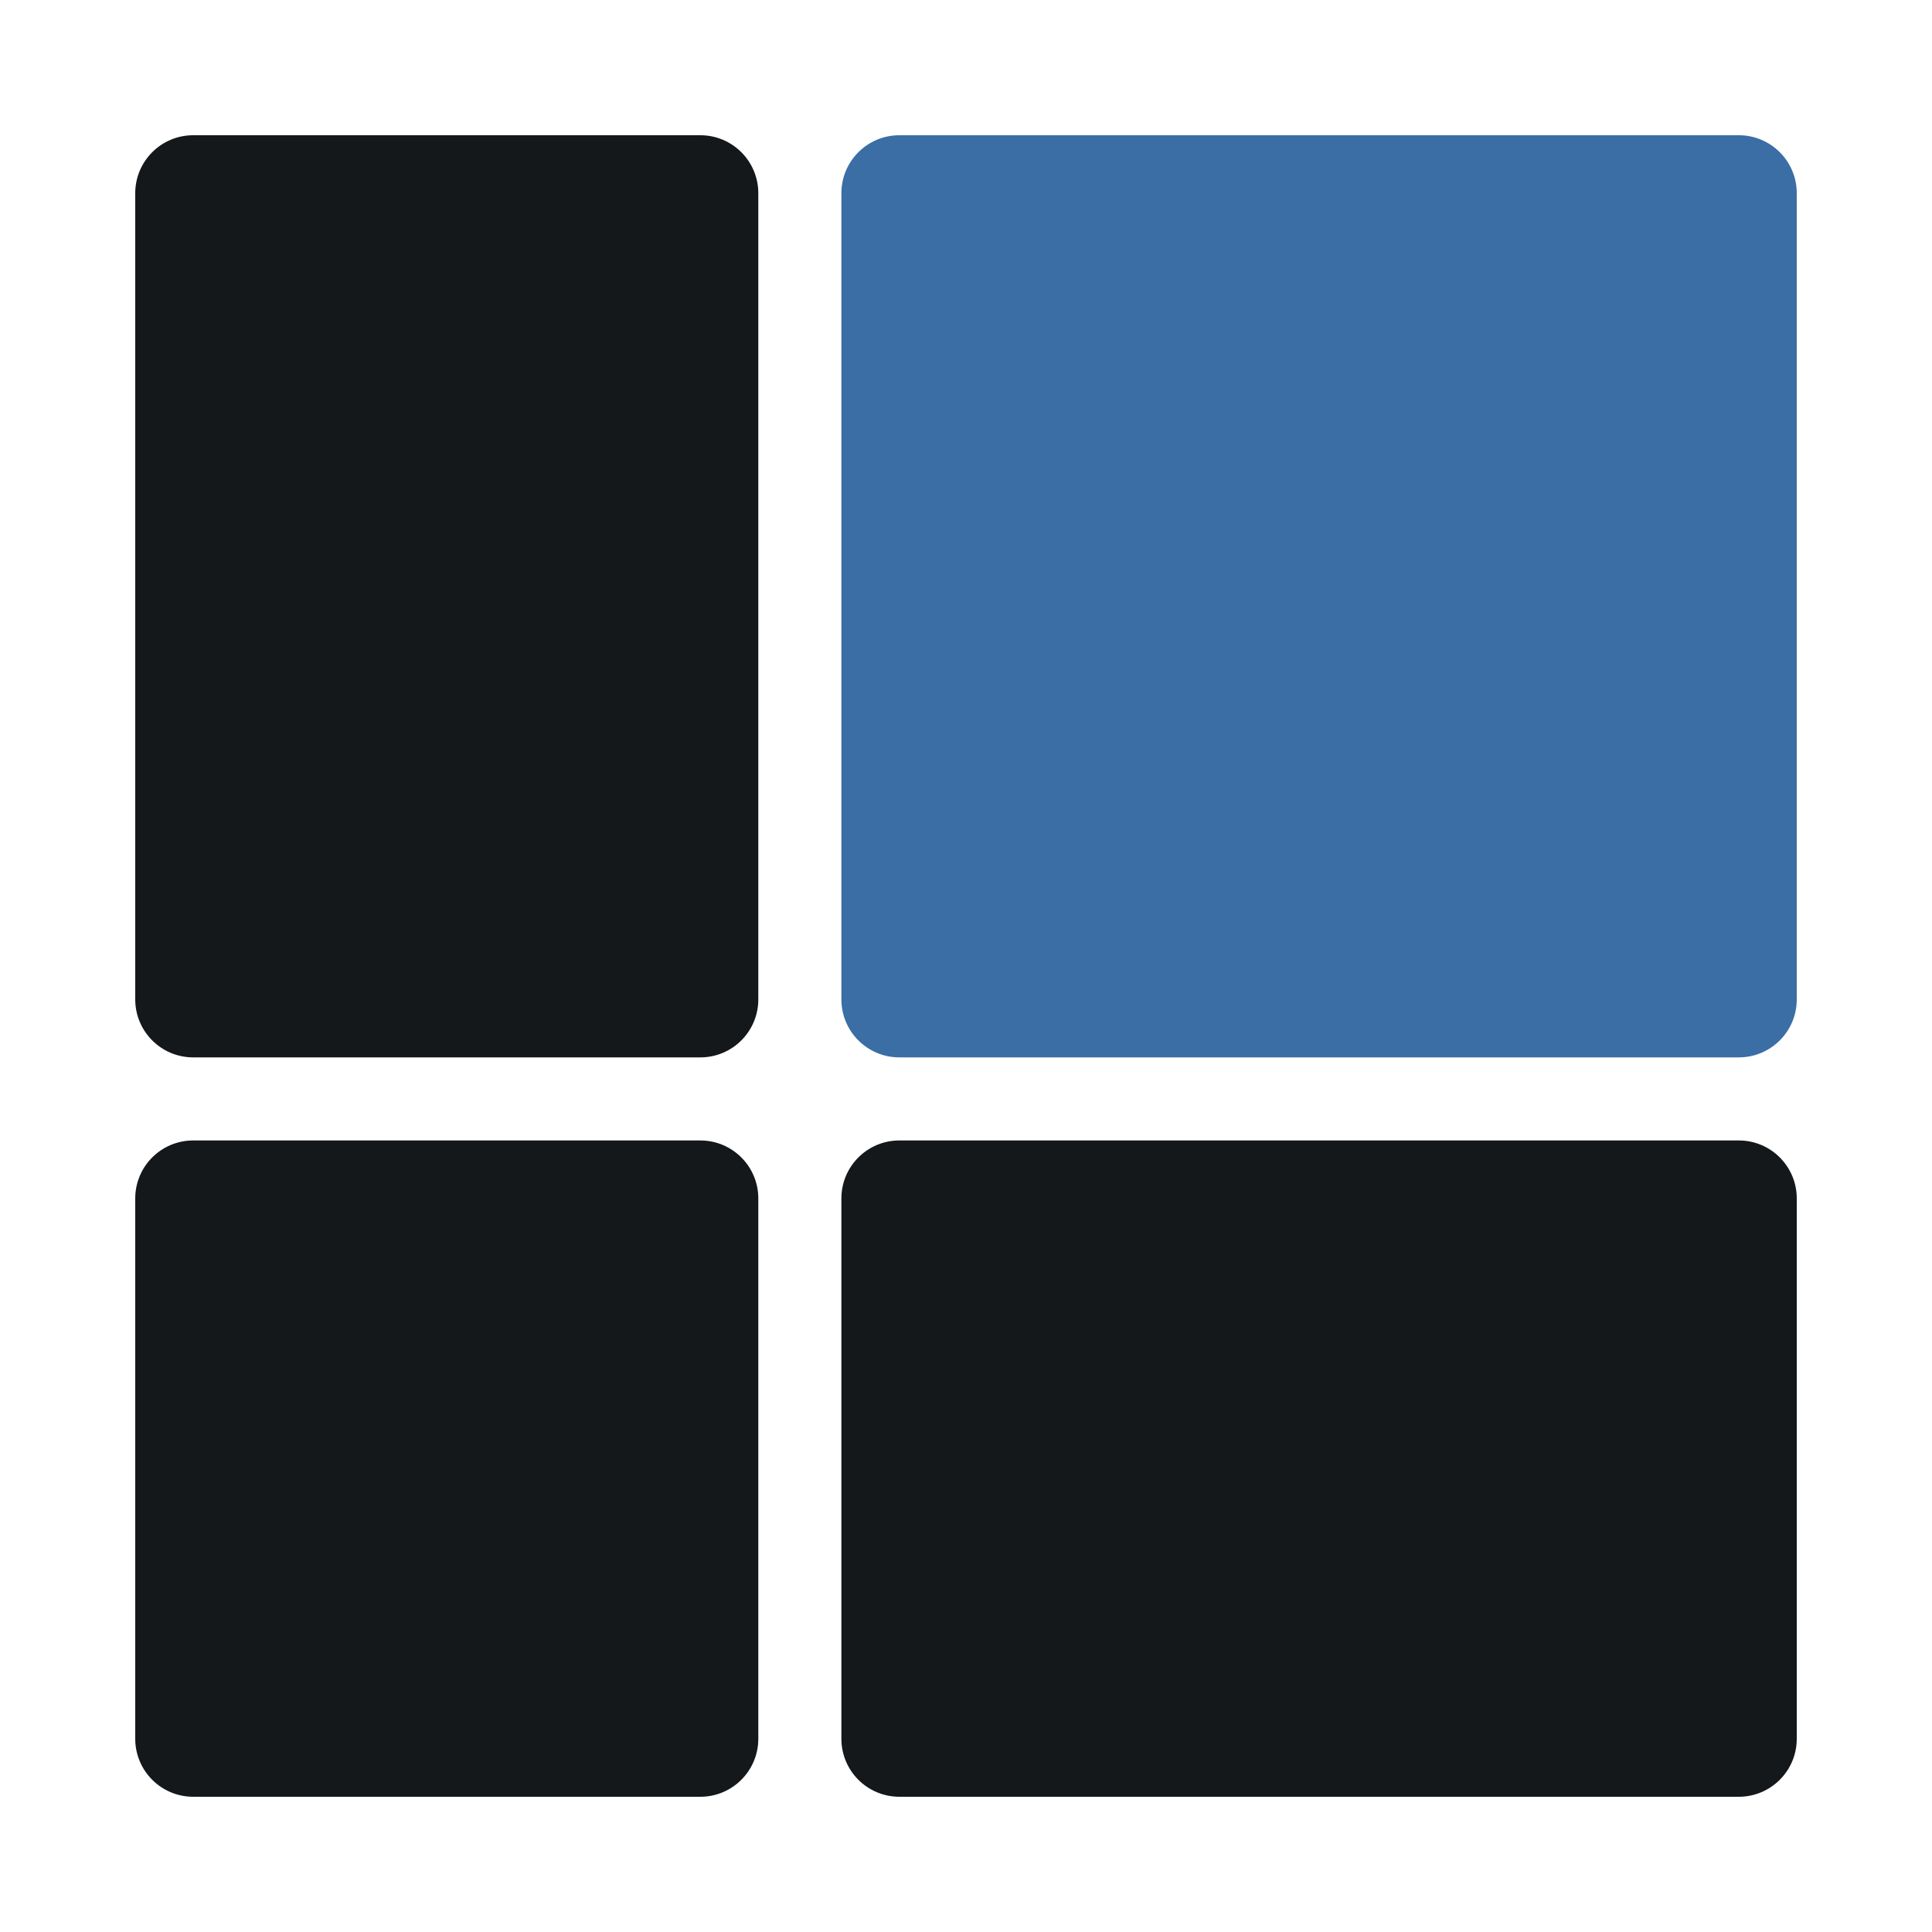
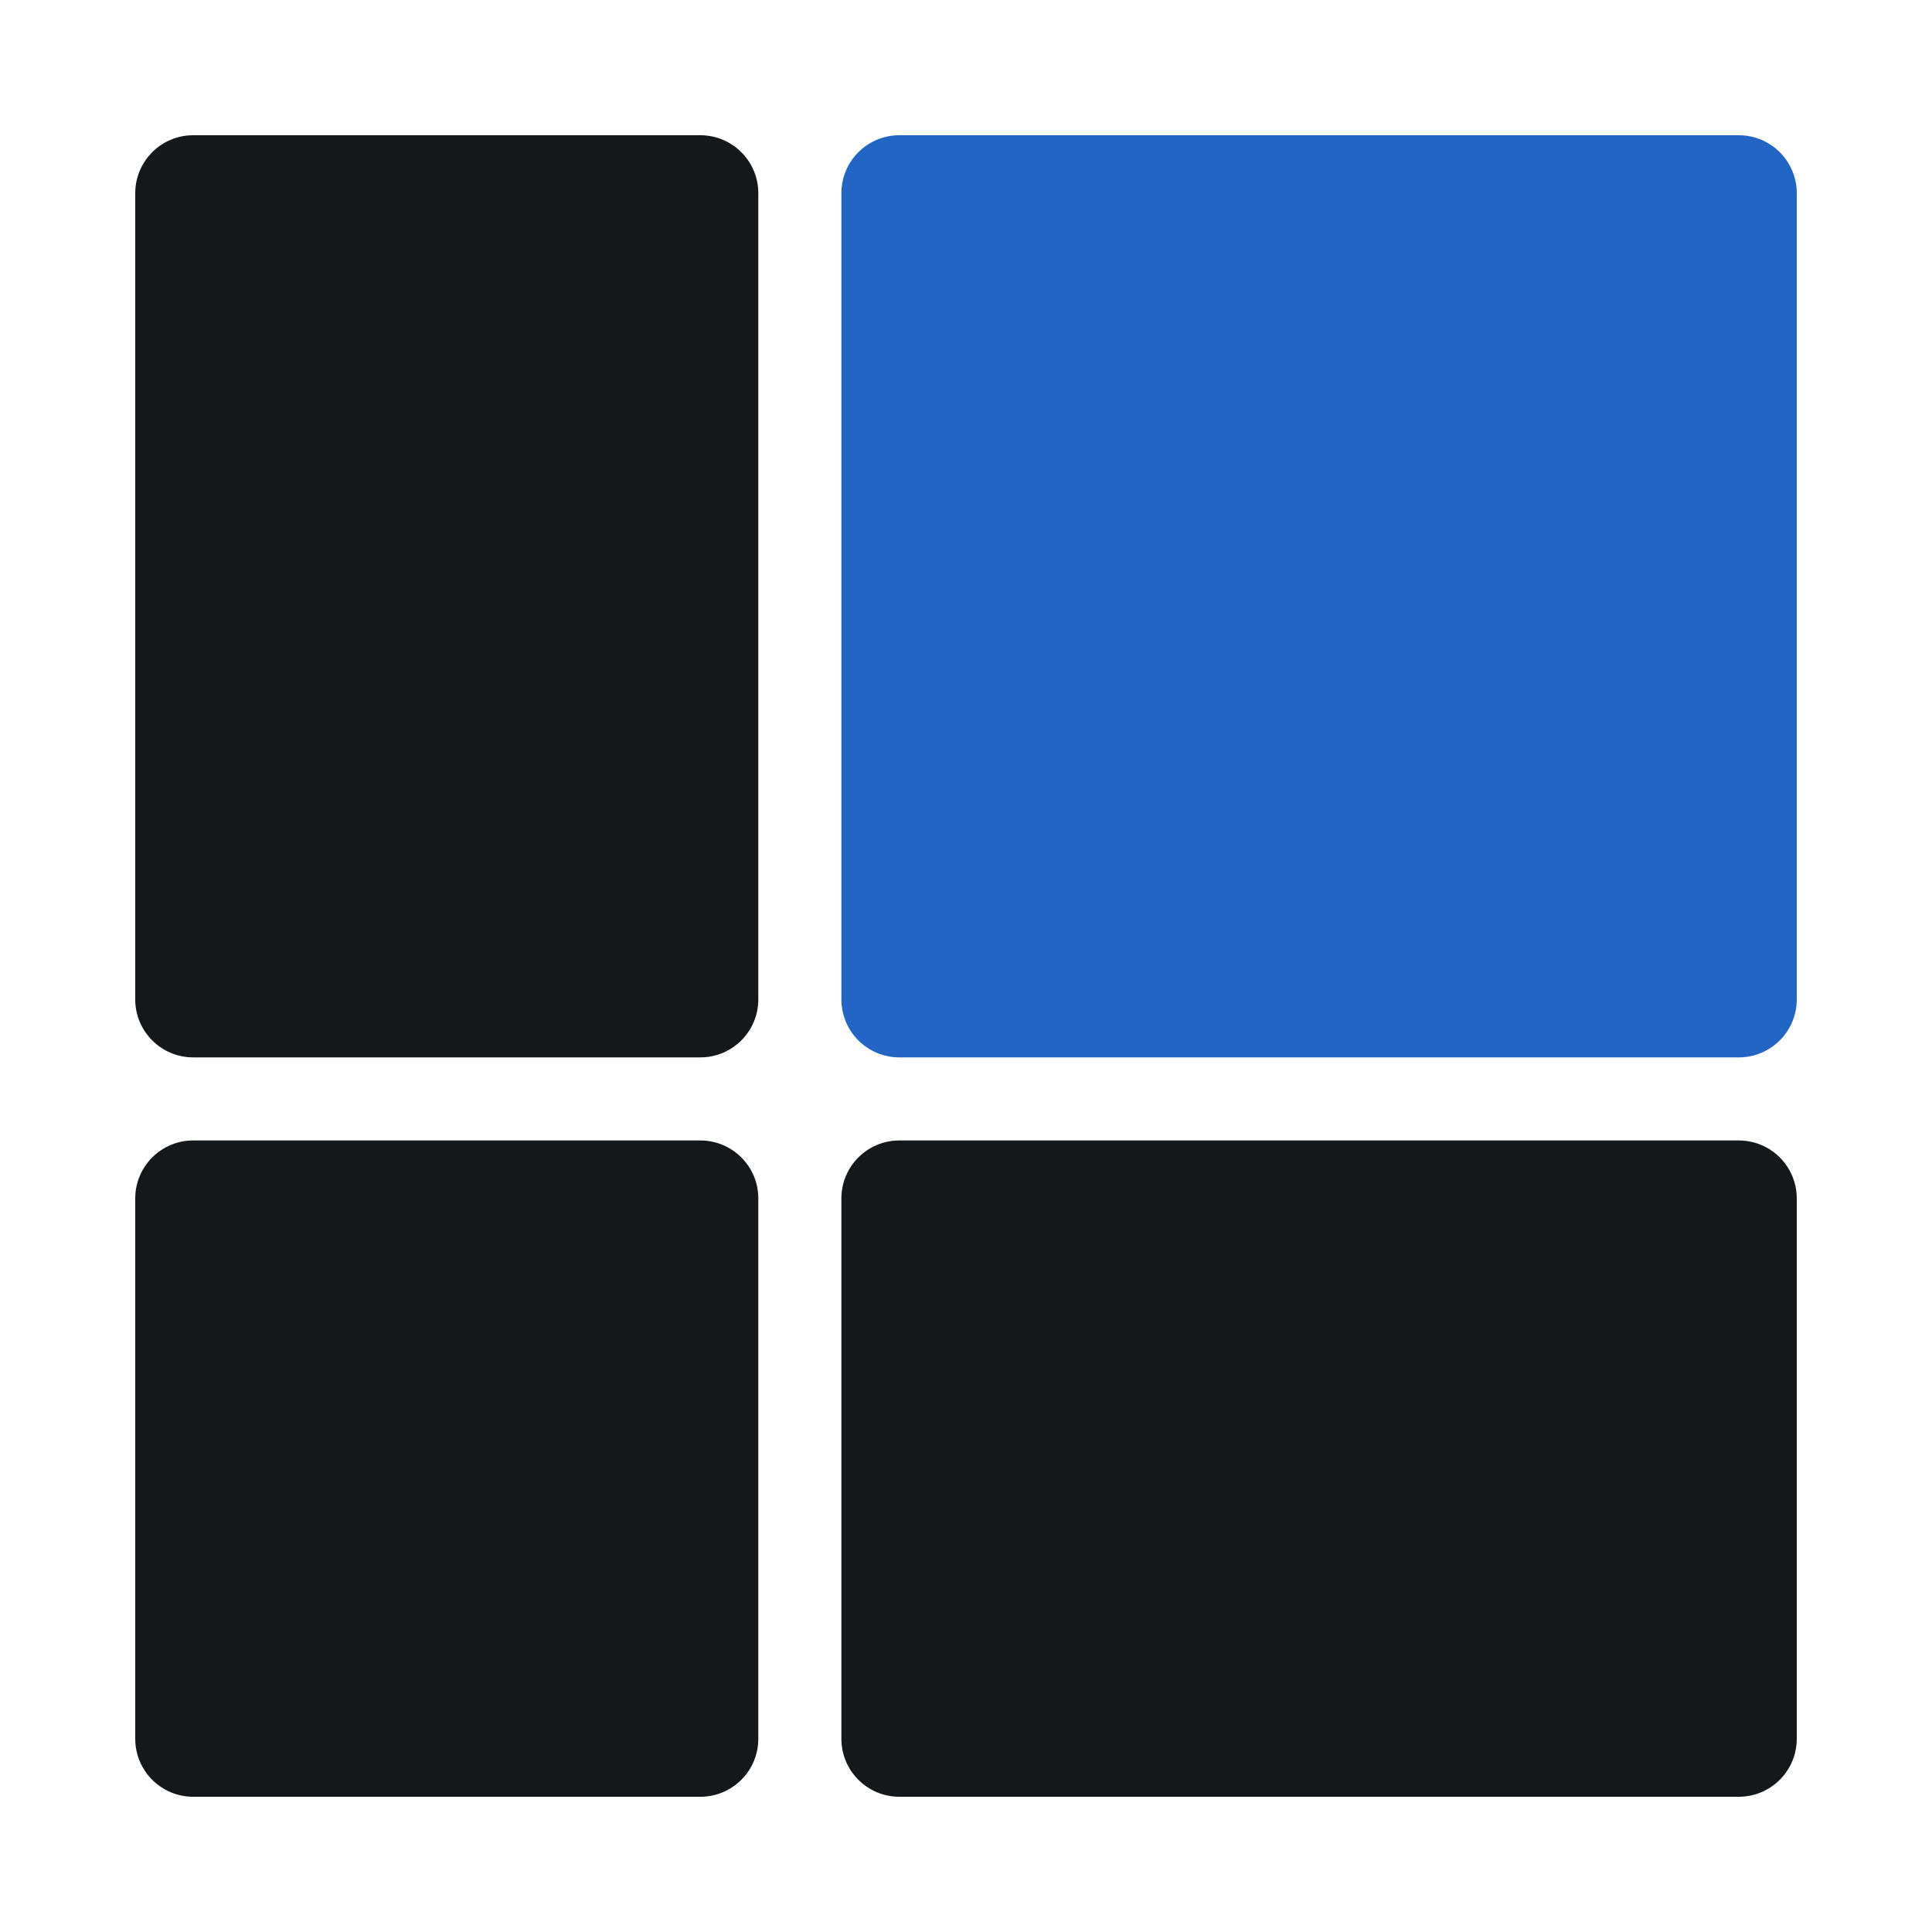
<svg xmlns="http://www.w3.org/2000/svg" viewBox="0 0 100 100">
  <rect x="7" y="7" width="32.25" height="47.73" rx="3" fill="#14181B" />
-   <rect x="43.55" y="7" width="49.45" height="47.73" rx="3" fill="#3A6EA5" />
+   <rect x="43.55" y="7" width="49.45" height="47.73" rx="3" fill="#2265C4" />
  <rect x="7" y="59.03" width="32.25" height="33.97" rx="3" fill="#14181B" />
  <rect x="43.55" y="59.03" width="49.45" height="33.97" rx="3" fill="#14181B" />
</svg>
